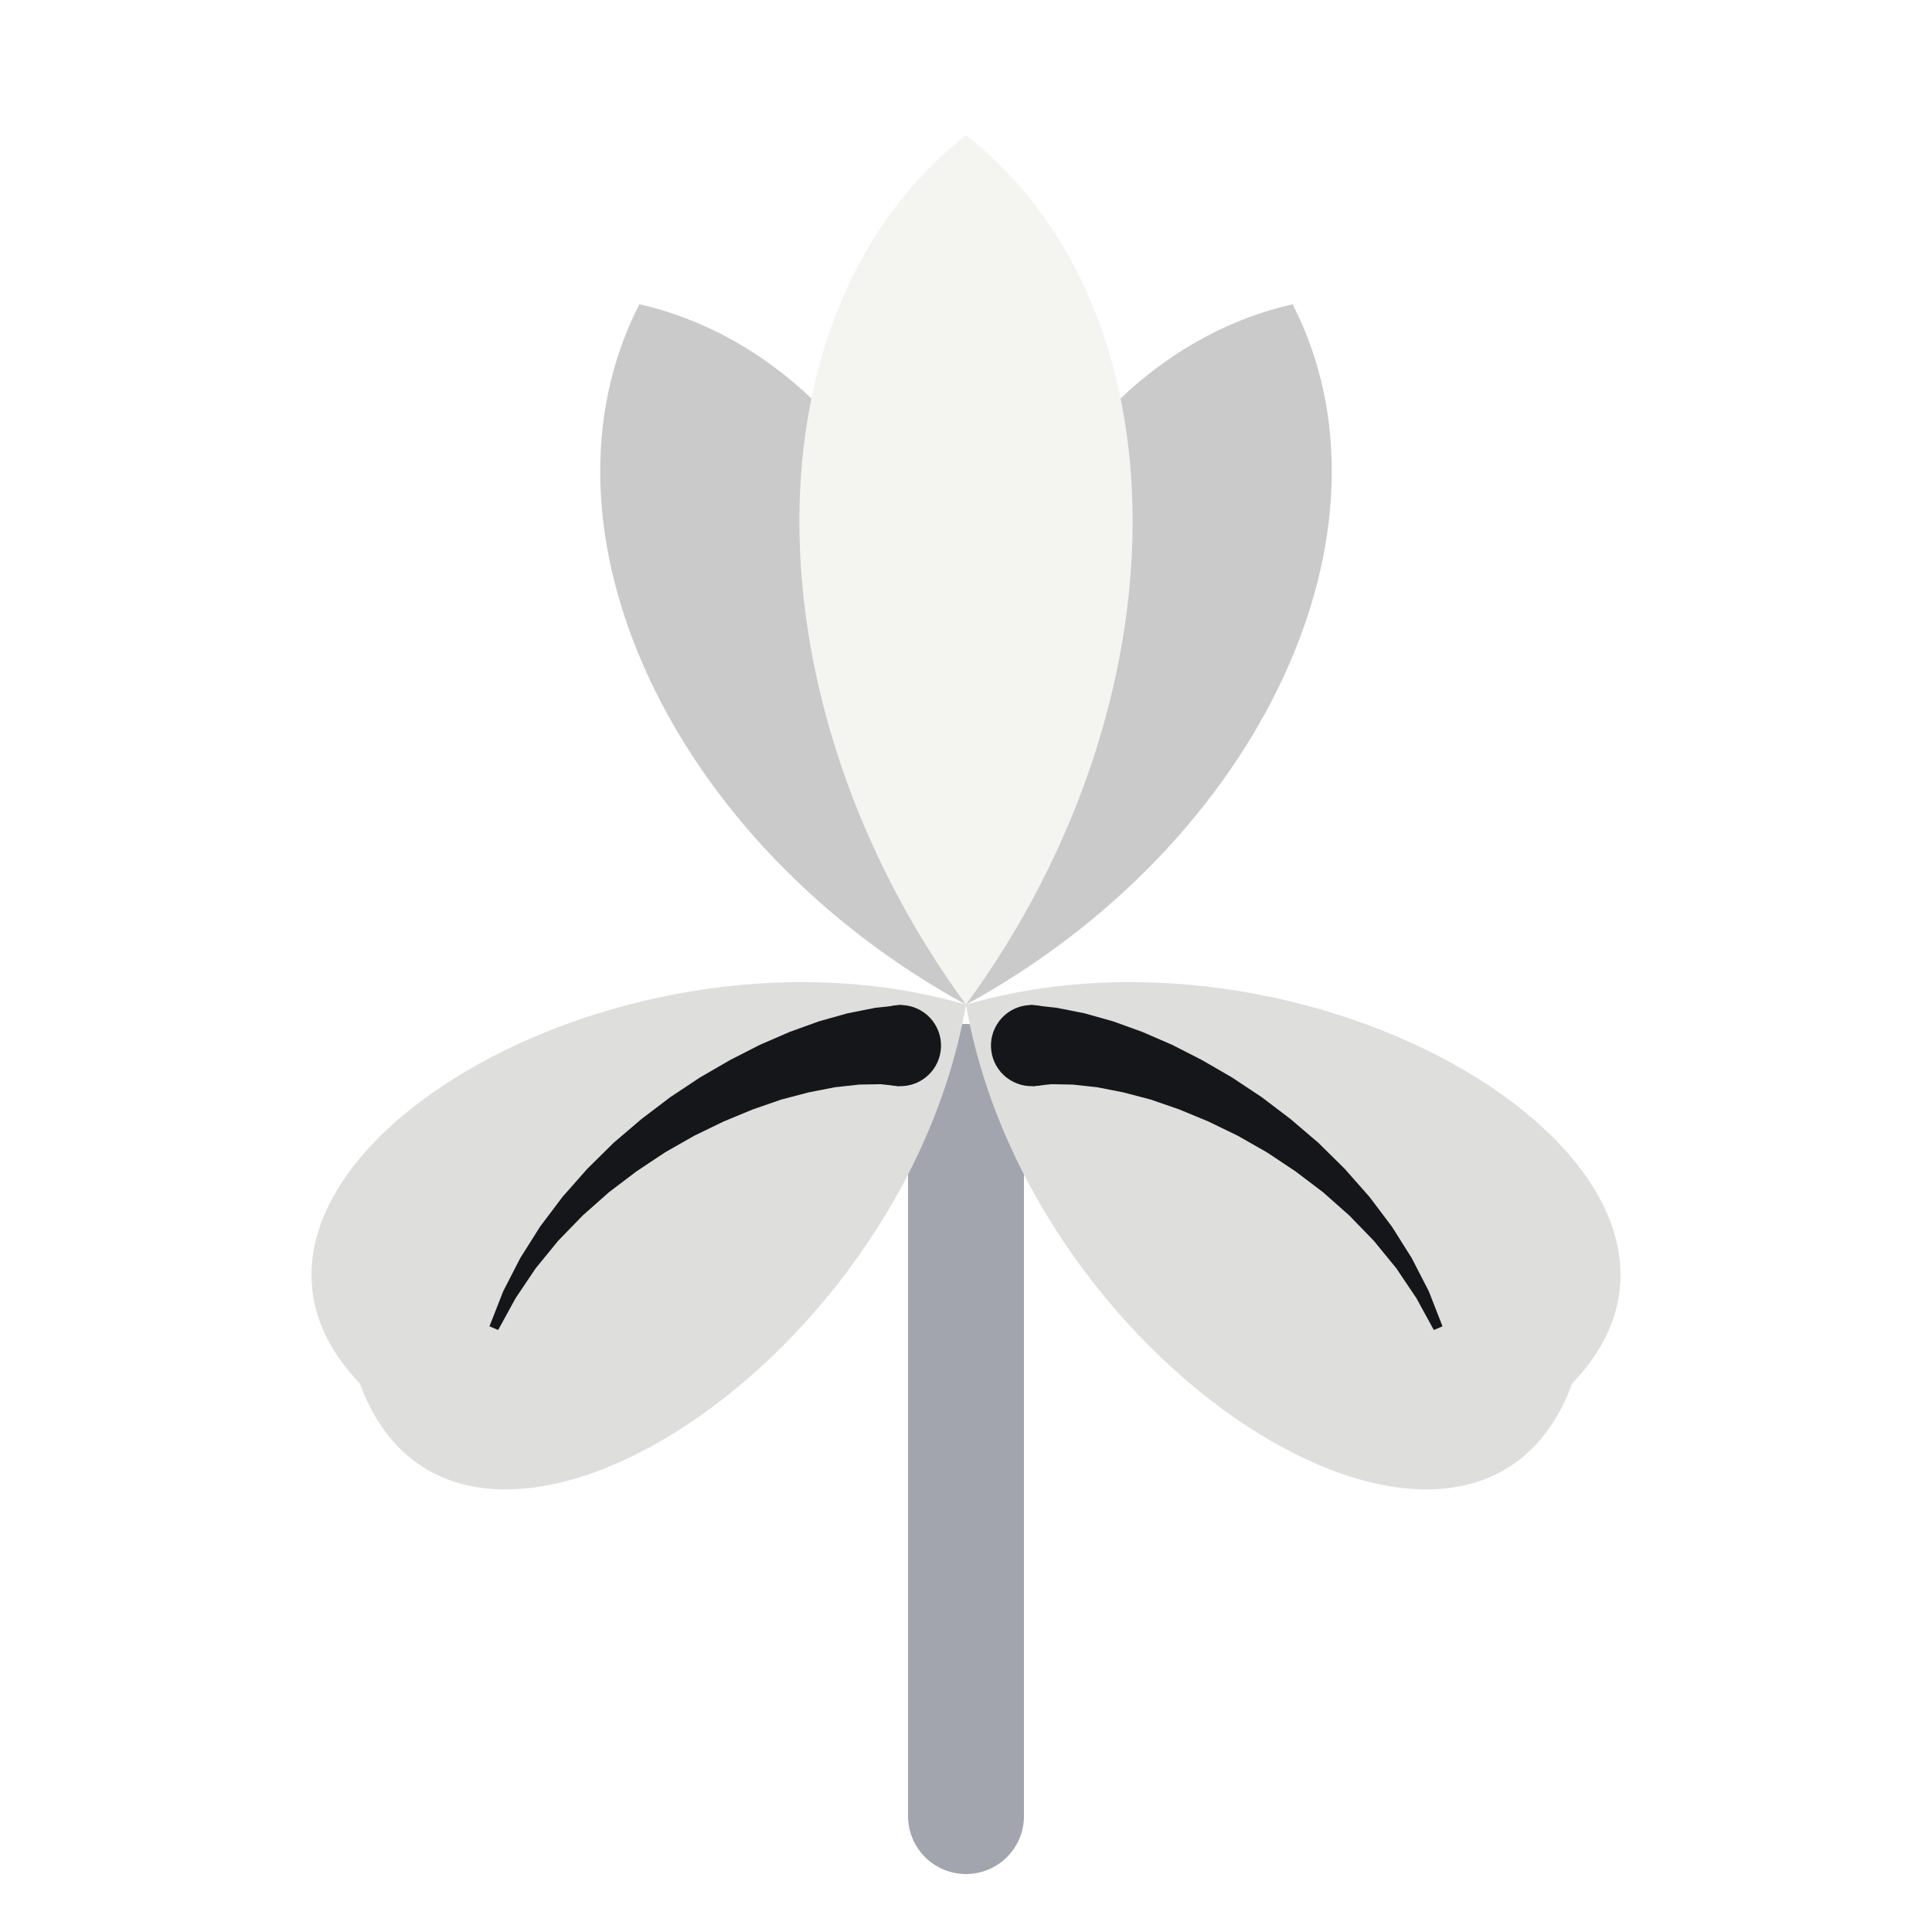
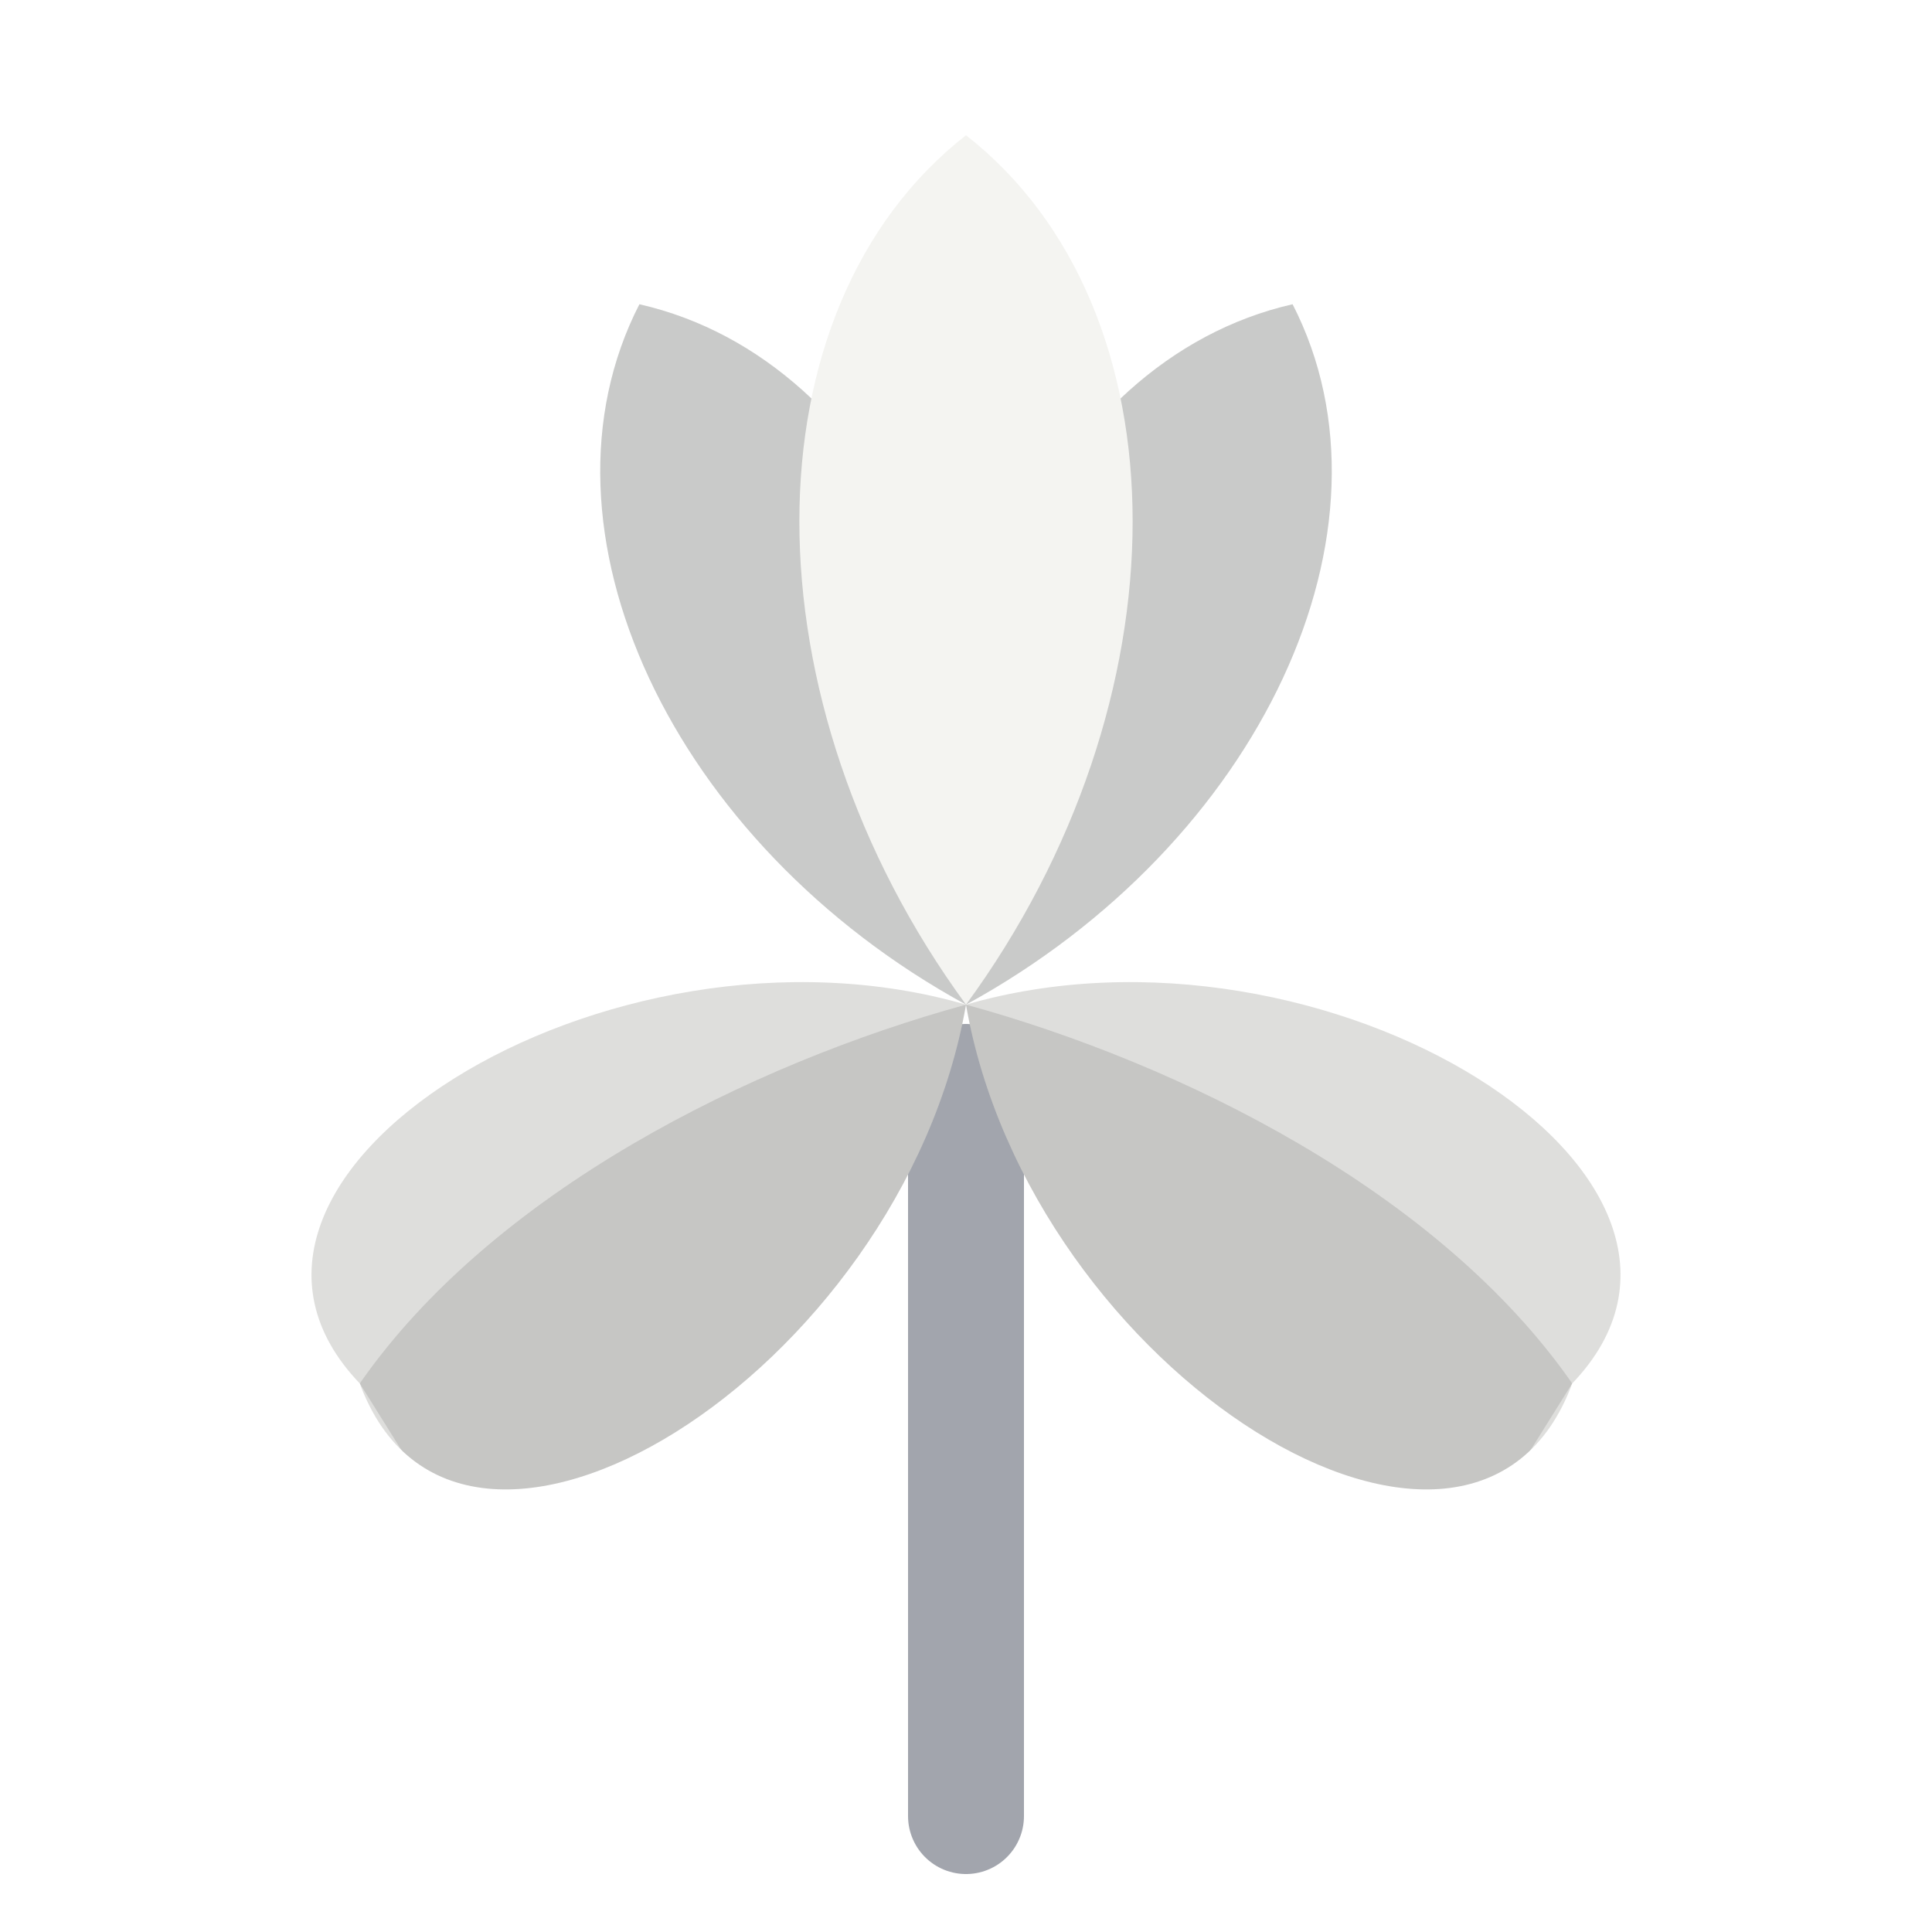
<svg xmlns="http://www.w3.org/2000/svg" viewBox="0 0 100 100">
  <path d="M50 56 V94" fill="none" stroke="#A2A5AD" stroke-width="6" stroke-linecap="round" />
  <g transform="translate(50 52) rotate(122)">
    <path d="M0 0 C-14.4 -12.9 -14.4 -40.0 0 -37 C14.4 -40.0 14.4 -12.9 0 0 Z" fill="#DEDEDC" />
-     <g fill="#15161A">
-       <path d="M1.75 -5.17 L1.15 -5.93 L0.58 -6.88 L0.03 -8.02 L-0.46 -9.30 L-0.90 -10.71 L-1.25 -12.24 L-1.52 -13.85 L-1.70 -15.53 L-1.77 -17.26 L-1.72 -19.03 L-1.56 -20.81 L-1.26 -22.60 L-0.82 -24.38 L-0.23 -26.12 L0.53 -27.82 L1.45 -29.46 L1.05 -29.74 L-0.11 -28.18 L-1.10 -26.52 L-1.94 -24.78 L-2.63 -22.98 L-3.18 -21.13 L-3.60 -19.26 L-3.88 -17.38 L-4.05 -15.52 L-4.10 -13.68 L-4.04 -11.88 L-3.89 -10.15 L-3.64 -8.49 L-3.30 -6.91 L-2.87 -5.44 L-2.35 -4.07 L-1.75 -2.83 Z" />
-       <circle cx="0.00" cy="-4.00" r="2.10" />
-     </g>
+     <defs>
+       <clipPath id="fr">
+         <path d="M0 0 C-14.4 -12.9 -14.4 -40.0 0 -37 C14.4 -40.0 14.4 -12.9 0 0 Z" />
+       </clipPath>
+     </defs>
+     <path clip-path="url(#fr)" fill="#000" opacity="0.11" d="M0 0 C-3.32 -11.10 -4.75 -25.90 0 -37 H40 V0 Z" />
  </g>
  <g transform="translate(50 52) rotate(-122)">
    <path d="M0 0 C-14.4 -12.9 -14.4 -40.0 0 -37 C14.4 -40.0 14.4 -12.9 0 0 Z" fill="#DEDEDC" />
-     <g fill="#15161A">
-       <path d="M1.75 -2.83 L2.35 -4.07 L2.87 -5.44 L3.30 -6.91 L3.64 -8.49 L3.89 -10.15 L4.04 -11.88 L4.10 -13.68 L4.05 -15.52 L3.88 -17.38 L3.60 -19.26 L3.18 -21.13 L2.63 -22.98 L1.94 -24.78 L1.10 -26.52 L0.11 -28.18 L-1.05 -29.74 L-1.45 -29.46 L-0.53 -27.82 L0.23 -26.12 L0.82 -24.38 L1.26 -22.60 L1.56 -20.81 L1.72 -19.03 L1.77 -17.26 L1.70 -15.53 L1.52 -13.85 L1.25 -12.24 L0.90 -10.71 L0.46 -9.30 L-0.03 -8.02 L-0.58 -6.88 L-1.15 -5.93 L-1.75 -5.17 Z" />
-       <circle cx="0.00" cy="-4.00" r="2.10" />
-     </g>
+     <defs>
+       <clipPath id="fl">
+         <path d="M0 0 C-14.4 -12.9 -14.4 -40.0 0 -37 C14.4 -40.0 14.4 -12.9 0 0 Z" />
+       </clipPath>
+     </defs>
+     <path clip-path="url(#fl)" fill="#000" opacity="0.11" d="M0 0 C3.32 -11.10 4.75 -25.90 0 -37 H-40 V0 Z" />
  </g>
  <g transform="translate(50 52) rotate(25)">
    <path d="M0 0 C-10.3 -14.0 -10.3 -32.0 0 -40 C10.3 -32.0 10.3 -14.0 0 0 Z" fill="#C9CAC9" />
  </g>
  <g transform="translate(50 52) rotate(-25)">
    <path d="M0 0 C-10.3 -14.0 -10.3 -32.0 0 -40 C10.3 -32.0 10.3 -14.0 0 0 Z" fill="#C9CAC9" />
  </g>
  <g transform="translate(50 52) rotate(0)">
    <path d="M0 0 C-11.5 -15.7 -11.5 -36.0 0 -45 C11.5 -36.0 11.5 -15.7 0 0 Z" fill="#F4F4F1" />
  </g>
</svg>
